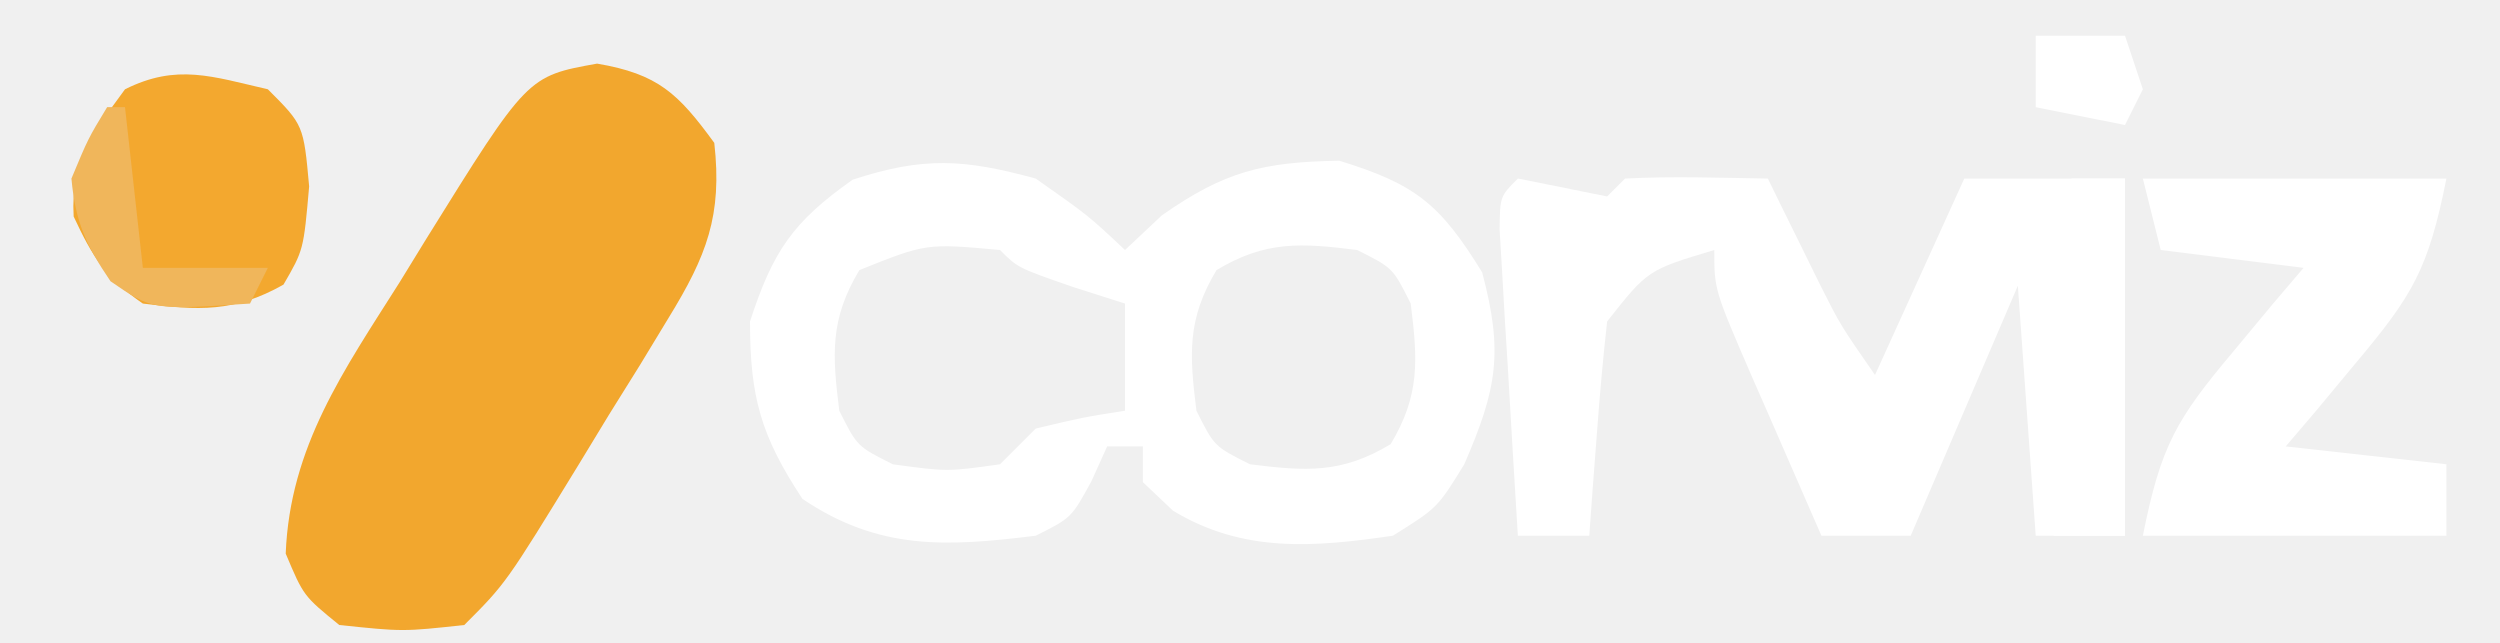
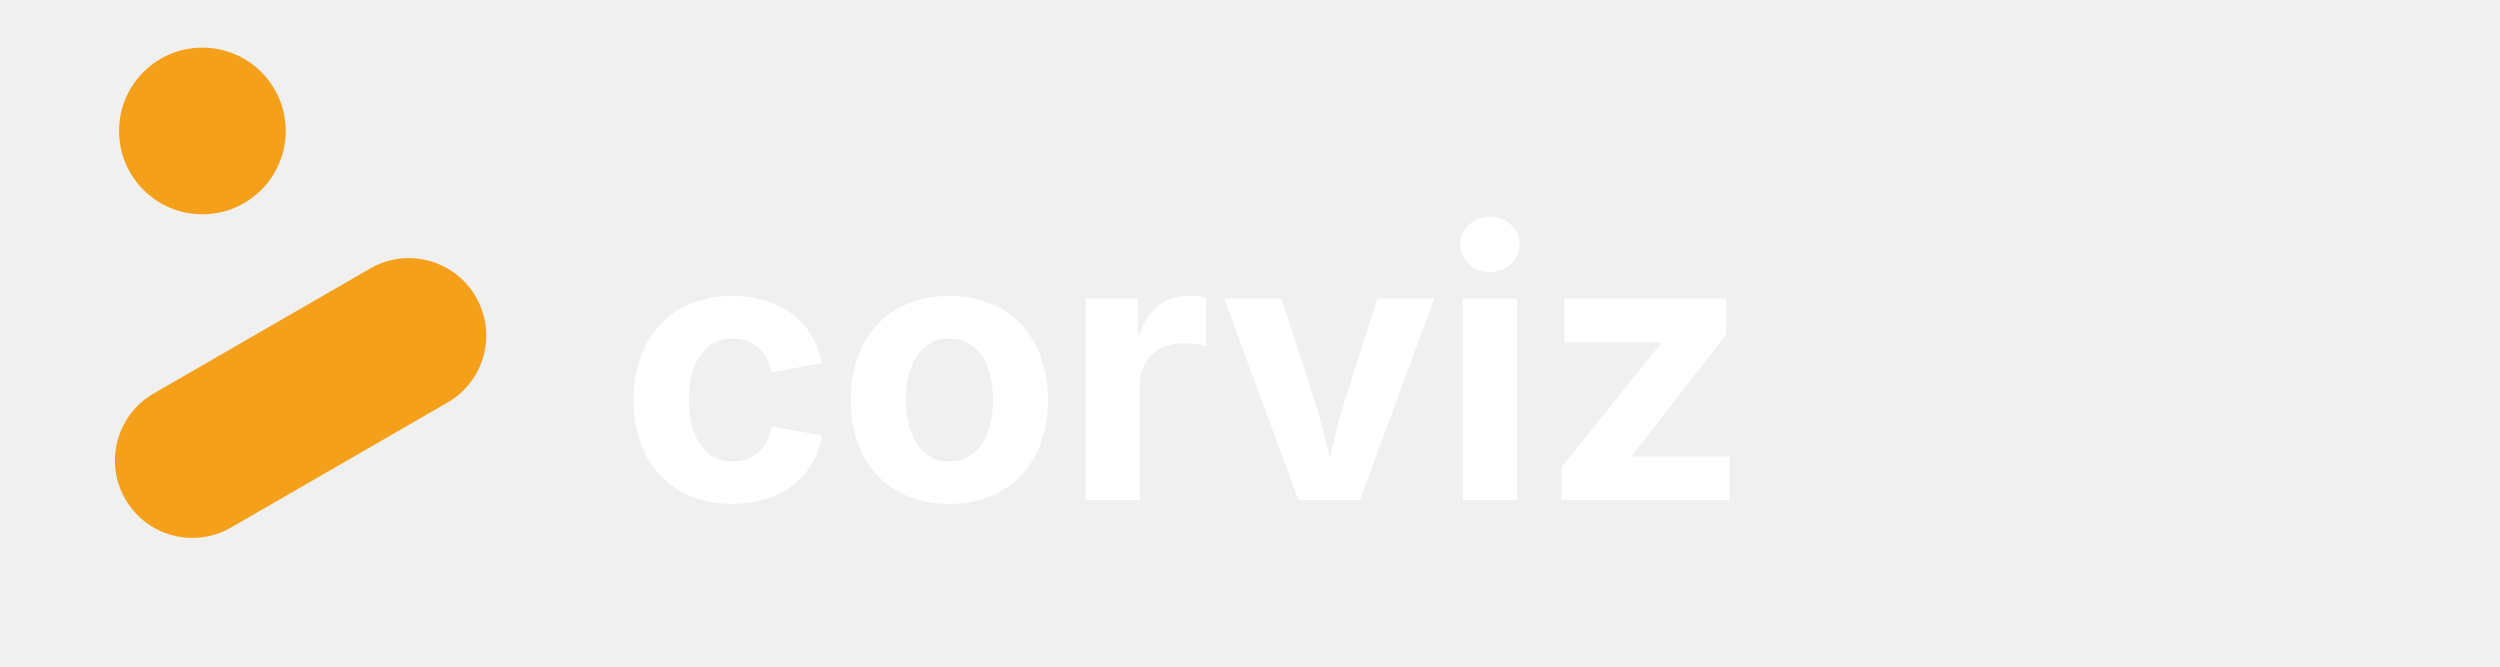
- <svg xmlns="http://www.w3.org/2000/svg" version="1.1" viewBox="44 100 140 36" width="280" height="72">
-   <path d="M0 0 C2.938 2.062 2.938 2.062 5 4 C5.681 3.361 6.361 2.721 7.062 2.062 C10.582 -0.409 12.715 -0.925 17 -1 C21.274 0.315 22.646 1.424 25 5.25 C26.194 9.729 25.832 11.777 24 16 C22.5 18.438 22.5 18.438 20 20 C15.566 20.65 11.602 20.972 7.688 18.598 C7.131 18.07 6.574 17.543 6 17 C6 16.34 6 15.68 6 15 C5.34 15 4.68 15 4 15 C3.711 15.639 3.422 16.279 3.125 16.938 C2 19 2 19 0 20 C-5.032 20.623 -8.779 20.823 -13.062 17.938 C-15.396 14.4 -16 12.236 -16 8 C-14.719 4.081 -13.625 2.441 -10.25 0.062 C-6.273 -1.238 -4.026 -1.098 0 0 Z M-9.875 5.125 C-11.529 7.881 -11.394 9.851 -11 13 C-10 15 -10 15 -8 16 C-4.958 16.417 -4.958 16.417 -2 16 C-1.34 15.34 -0.68 14.68 0 14 C2.625 13.375 2.625 13.375 5 13 C5 11.02 5 9.04 5 7 C3.546 6.536 3.546 6.536 2.062 6.062 C-1 5 -1 5 -2 4 C-6.128 3.624 -6.128 3.624 -9.875 5.125 Z M10.125 5.125 C8.471 7.881 8.606 9.851 9 13 C10 15 10 15 12 16 C15.149 16.394 17.119 16.529 19.875 14.875 C21.529 12.119 21.394 10.149 21 7 C20 5 20 5 18 4 C14.851 3.606 12.881 3.471 10.125 5.125 Z " fill="#ffffff" transform="translate(102,110)" />
-   <path d="M0 0 C3.411 0.582 4.538 1.664 6.562 4.438 C7.023 8.512 6.125 10.779 4.008 14.23 C3.475 15.108 2.943 15.985 2.395 16.889 C1.55 18.243 1.55 18.243 0.688 19.625 C0.132 20.54 -0.424 21.454 -0.996 22.396 C-5.106 29.106 -5.106 29.106 -7.438 31.438 C-10.875 31.812 -10.875 31.812 -14.438 31.438 C-16.438 29.812 -16.438 29.812 -17.438 27.438 C-17.201 21.447 -14.173 17.167 -11.062 12.25 C-10.32 11.041 -10.32 11.041 -9.562 9.807 C-3.9 0.7 -3.9 0.7 0 0 Z " fill="#F2A72E" transform="translate(77.4375,103.5625)" />
-   <path d="M0 0 C1.667 0.333 3.333 0.667 5 1 C5.33 0.67 5.66 0.34 6 0 C8.671 -0.141 11.324 -0.042 14 0 C14.266 0.543 14.531 1.085 14.805 1.645 C15.158 2.36 15.511 3.075 15.875 3.812 C16.223 4.52 16.571 5.228 16.93 5.957 C18.066 8.212 18.066 8.212 20 11 C21.65 7.37 23.3 3.74 25 0 C27.97 0 30.94 0 34 0 C34 6.6 34 13.2 34 20 C32.35 20 30.7 20 29 20 C28.67 15.38 28.34 10.76 28 6 C26.02 10.62 24.04 15.24 22 20 C20.35 20 18.7 20 17 20 C15.996 17.71 14.996 15.418 14 13.125 C13.714 12.474 13.428 11.823 13.133 11.152 C11 6.227 11 6.227 11 4 C7.274 5.119 7.274 5.119 5 8 C4.771 10.037 4.59 12.08 4.438 14.125 C4.354 15.221 4.27 16.316 4.184 17.445 C4.123 18.288 4.062 19.131 4 20 C2.68 20 1.36 20 0 20 C-0.196 16.855 -0.38 13.709 -0.562 10.562 C-0.619 9.665 -0.675 8.767 -0.732 7.842 C-0.781 6.988 -0.829 6.134 -0.879 5.254 C-0.926 4.463 -0.973 3.672 -1.022 2.858 C-1 1 -1 1 0 0 Z " fill="#ffffff" transform="translate(129,110)" />
-   <path d="M0 0 C5.61 0 11.22 0 17 0 C15.988 5.059 15.127 6.516 11.938 10.312 C11.204 11.196 10.471 12.079 9.715 12.988 C9.149 13.652 8.583 14.316 8 15 C10.97 15.33 13.94 15.66 17 16 C17 17.32 17 18.64 17 20 C11.39 20 5.78 20 0 20 C1.012 14.941 1.873 13.484 5.062 9.688 C5.796 8.804 6.529 7.921 7.285 7.012 C7.851 6.348 8.417 5.684 9 5 C6.36 4.67 3.72 4.34 1 4 C0.67 2.68 0.34 1.36 0 0 Z " fill="#ffffff" transform="translate(164,110)" />
-   <path d="M0 0 C2 2 2 2 2.312 5.438 C2 9 2 9 0.875 10.938 C-1.89 12.504 -3.882 12.39 -7 12 C-9.085 10.562 -9.812 9.402 -10.875 7.125 C-11.057 4.027 -9.792 2.456 -8 0 C-5.093 -1.454 -3.104 -0.711 0 0 Z " fill="#F3A82F" transform="translate(59,105)" />
-   <path d="M0 0 C0.99 0 1.98 0 3 0 C3 6.6 3 13.2 3 20 C1.68 20 0.36 20 -1 20 C-1.114 13.234 -0.88 6.712 0 0 Z " fill="#ffffff" transform="translate(160,110)" />
-   <path d="M0 0 C0.33 0 0.66 0 1 0 C1.33 2.97 1.66 5.94 2 9 C4.31 9 6.62 9 9 9 C8.67 9.66 8.34 10.32 8 11 C2.529 11.365 2.529 11.365 0.188 9.75 C-1.179 7.736 -1.779 6.431 -2 4 C-1.062 1.75 -1.062 1.75 0 0 Z " fill="#F0B65B" transform="translate(50,106)" />
-   <path d="M0 0 C1.65 0 3.3 0 5 0 C5.33 0.99 5.66 1.98 6 3 C5.67 3.66 5.34 4.32 5 5 C3.35 4.67 1.7 4.34 0 4 C0 2.68 0 1.36 0 0 Z " fill="#ffffff" transform="translate(158,102)" />
+ <svg xmlns="http://www.w3.org/2000/svg" viewBox="0 0 210 56" width="210" height="56">
+   <circle cx="17" cy="11" r="7" fill="#F5A01A" />
+   <rect x="8" y="27" width="34" height="13" rx="6.5" fill="#F5A01A" transform="rotate(-30 25 33)" />
+   <text x="52" y="42" font-family="'DM Sans', 'Inter', 'Helvetica Neue', Arial, sans-serif" font-weight="700" font-size="31" fill="#ffffff">corviz</text>
</svg>
